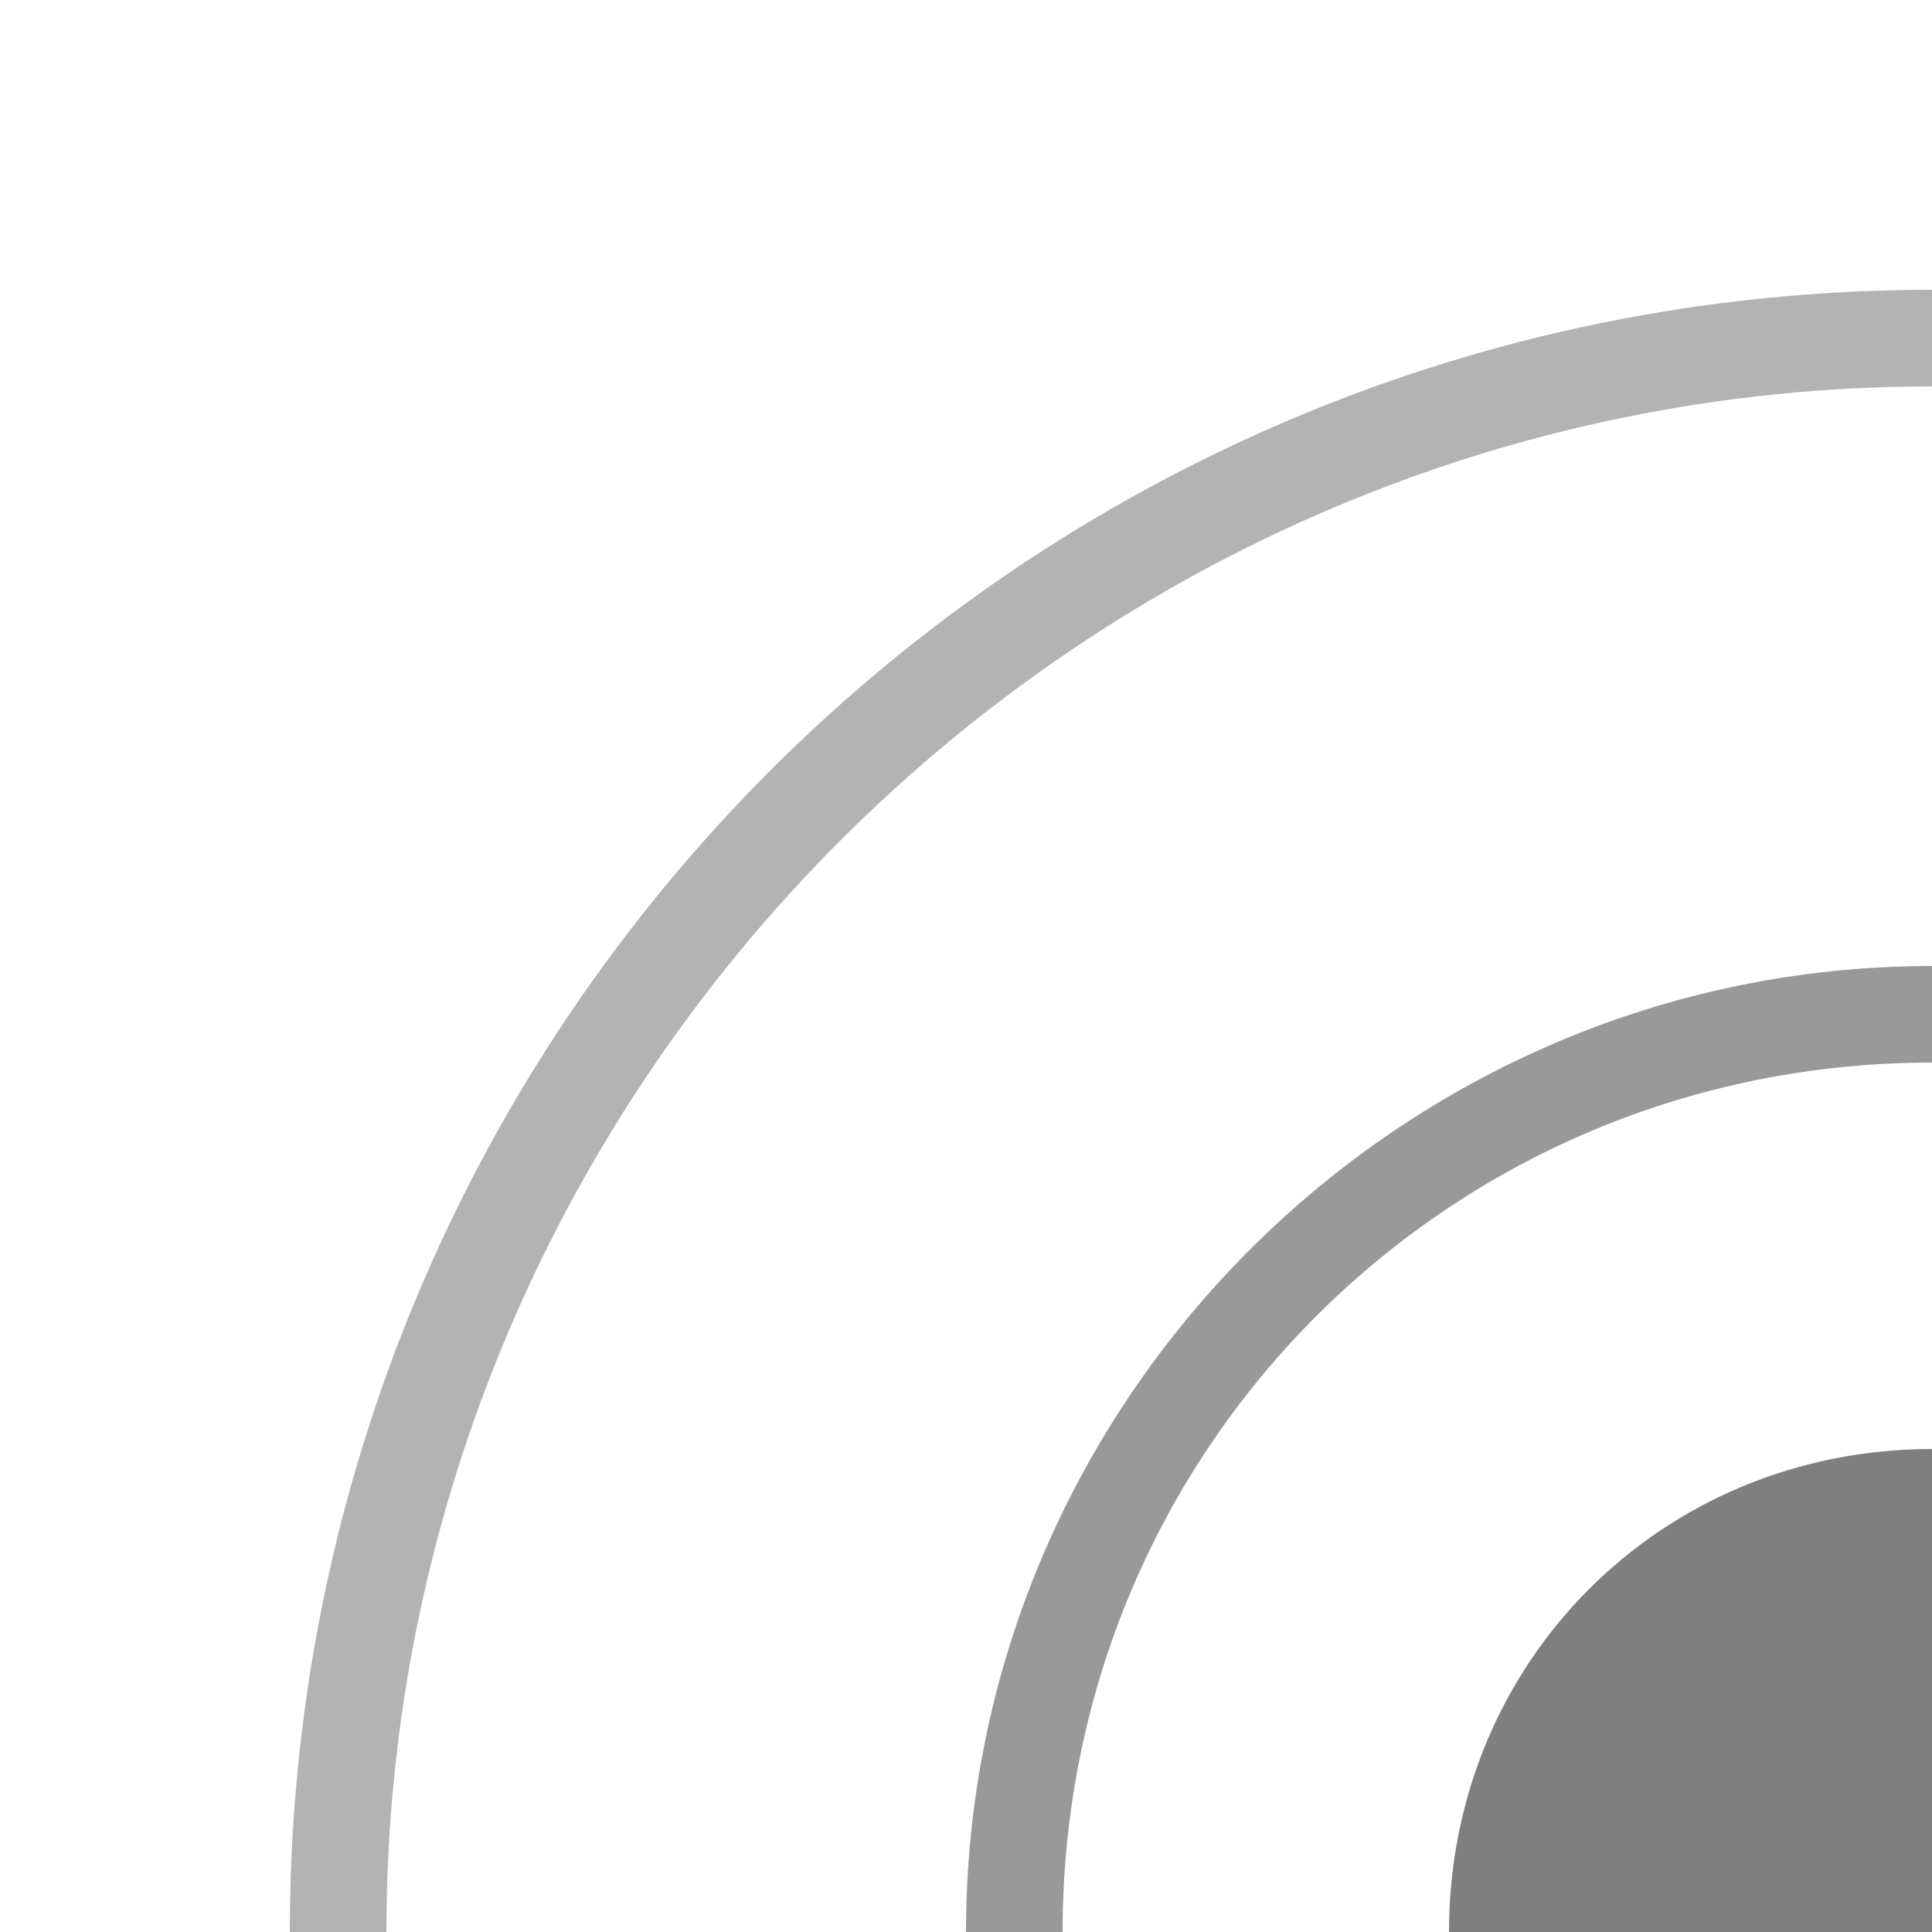
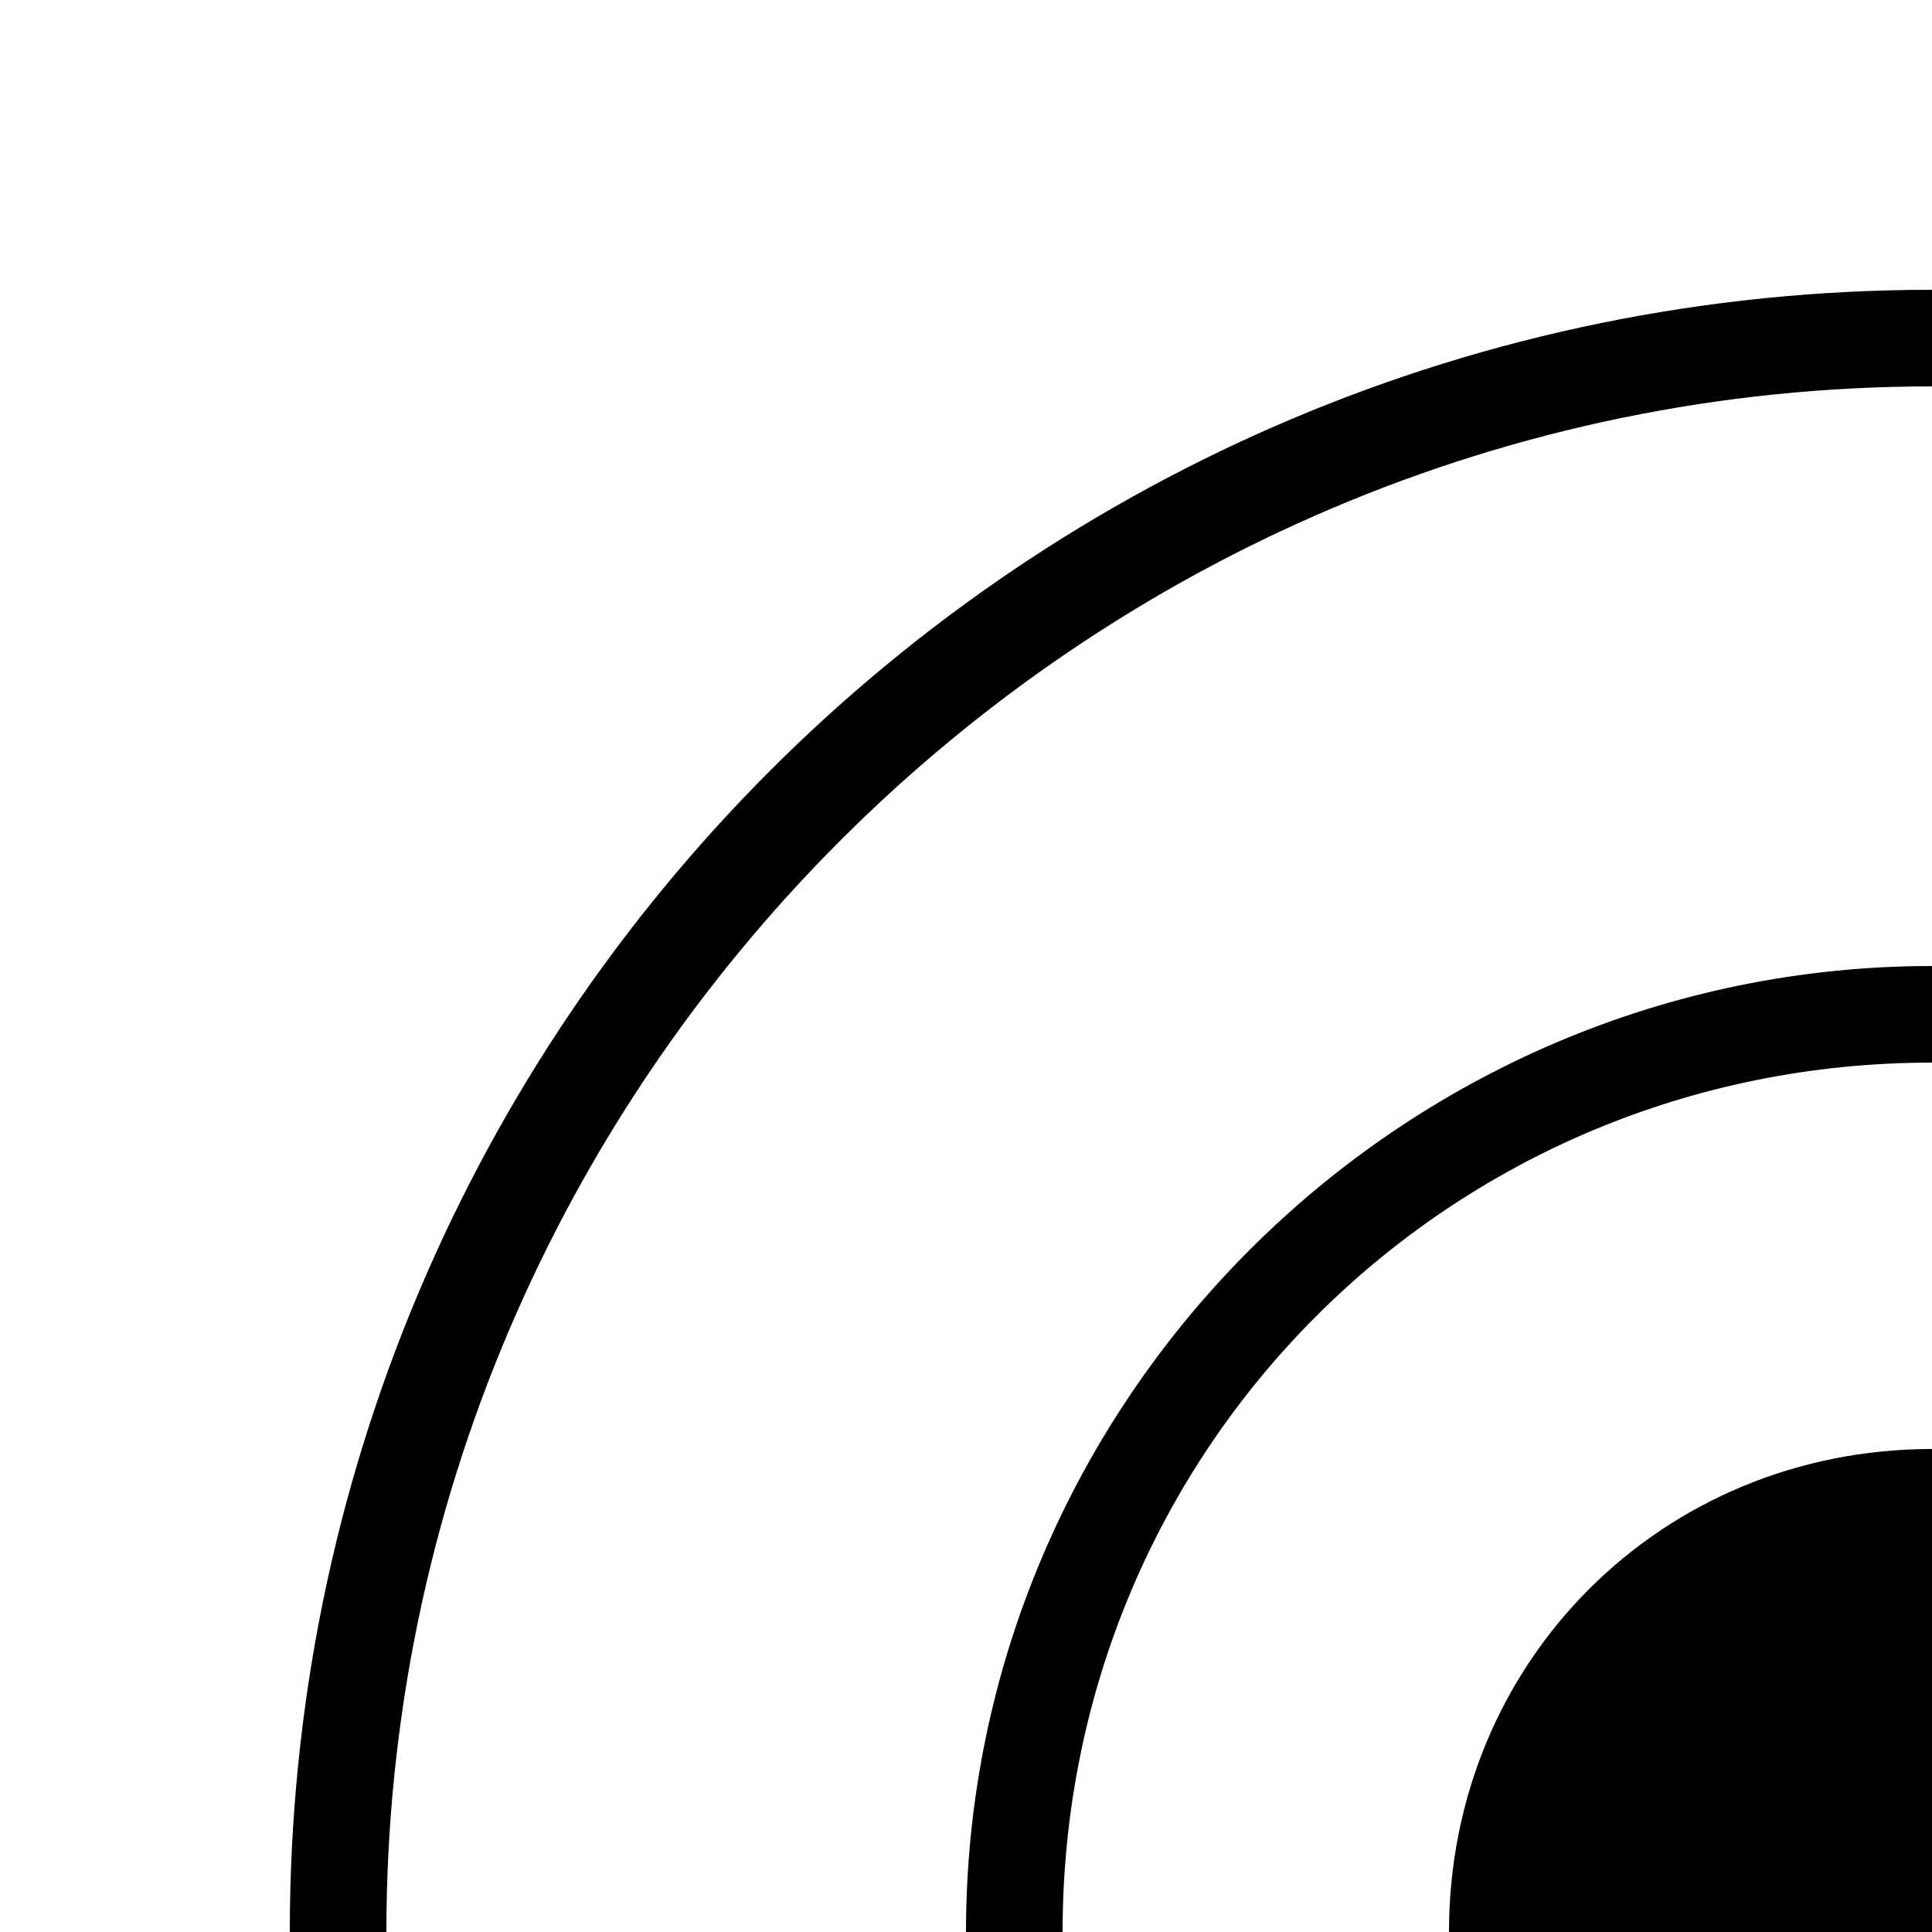
<svg xmlns="http://www.w3.org/2000/svg" version="1.1" id="Layer_1" x="0px" y="0px" width="20px" height="20px" viewBox="0 0 20 20" enable-background="new 0 0 20 20" xml:space="preserve">
  <g id="Captions">
</g>
  <g>
-     <path opacity="0.5" d="M20,15c-2.8,0-5,2.2-5,5h5V15z" />
-     <path opacity="0.3" d="M20,4V3C10.6,3,3,10.6,3,20h1C4,11.2,11.2,4,20,4z" />
-     <path opacity="0.4" d="M20,11v-1c-5.5,0-10,4.5-10,10h1C11,15,15,11,20,11z" />
+     <path opacity="1.0" d="M20,15c-2.8,0-5,2.2-5,5h5V15z" />
+     <path opacity="1.0" d="M20,4V3C10.6,3,3,10.6,3,20h1C4,11.2,11.2,4,20,4z" />
+     <path opacity="1.0" d="M20,11v-1c-5.5,0-10,4.5-10,10h1C11,15,15,11,20,11z" />
  </g>
</svg>
